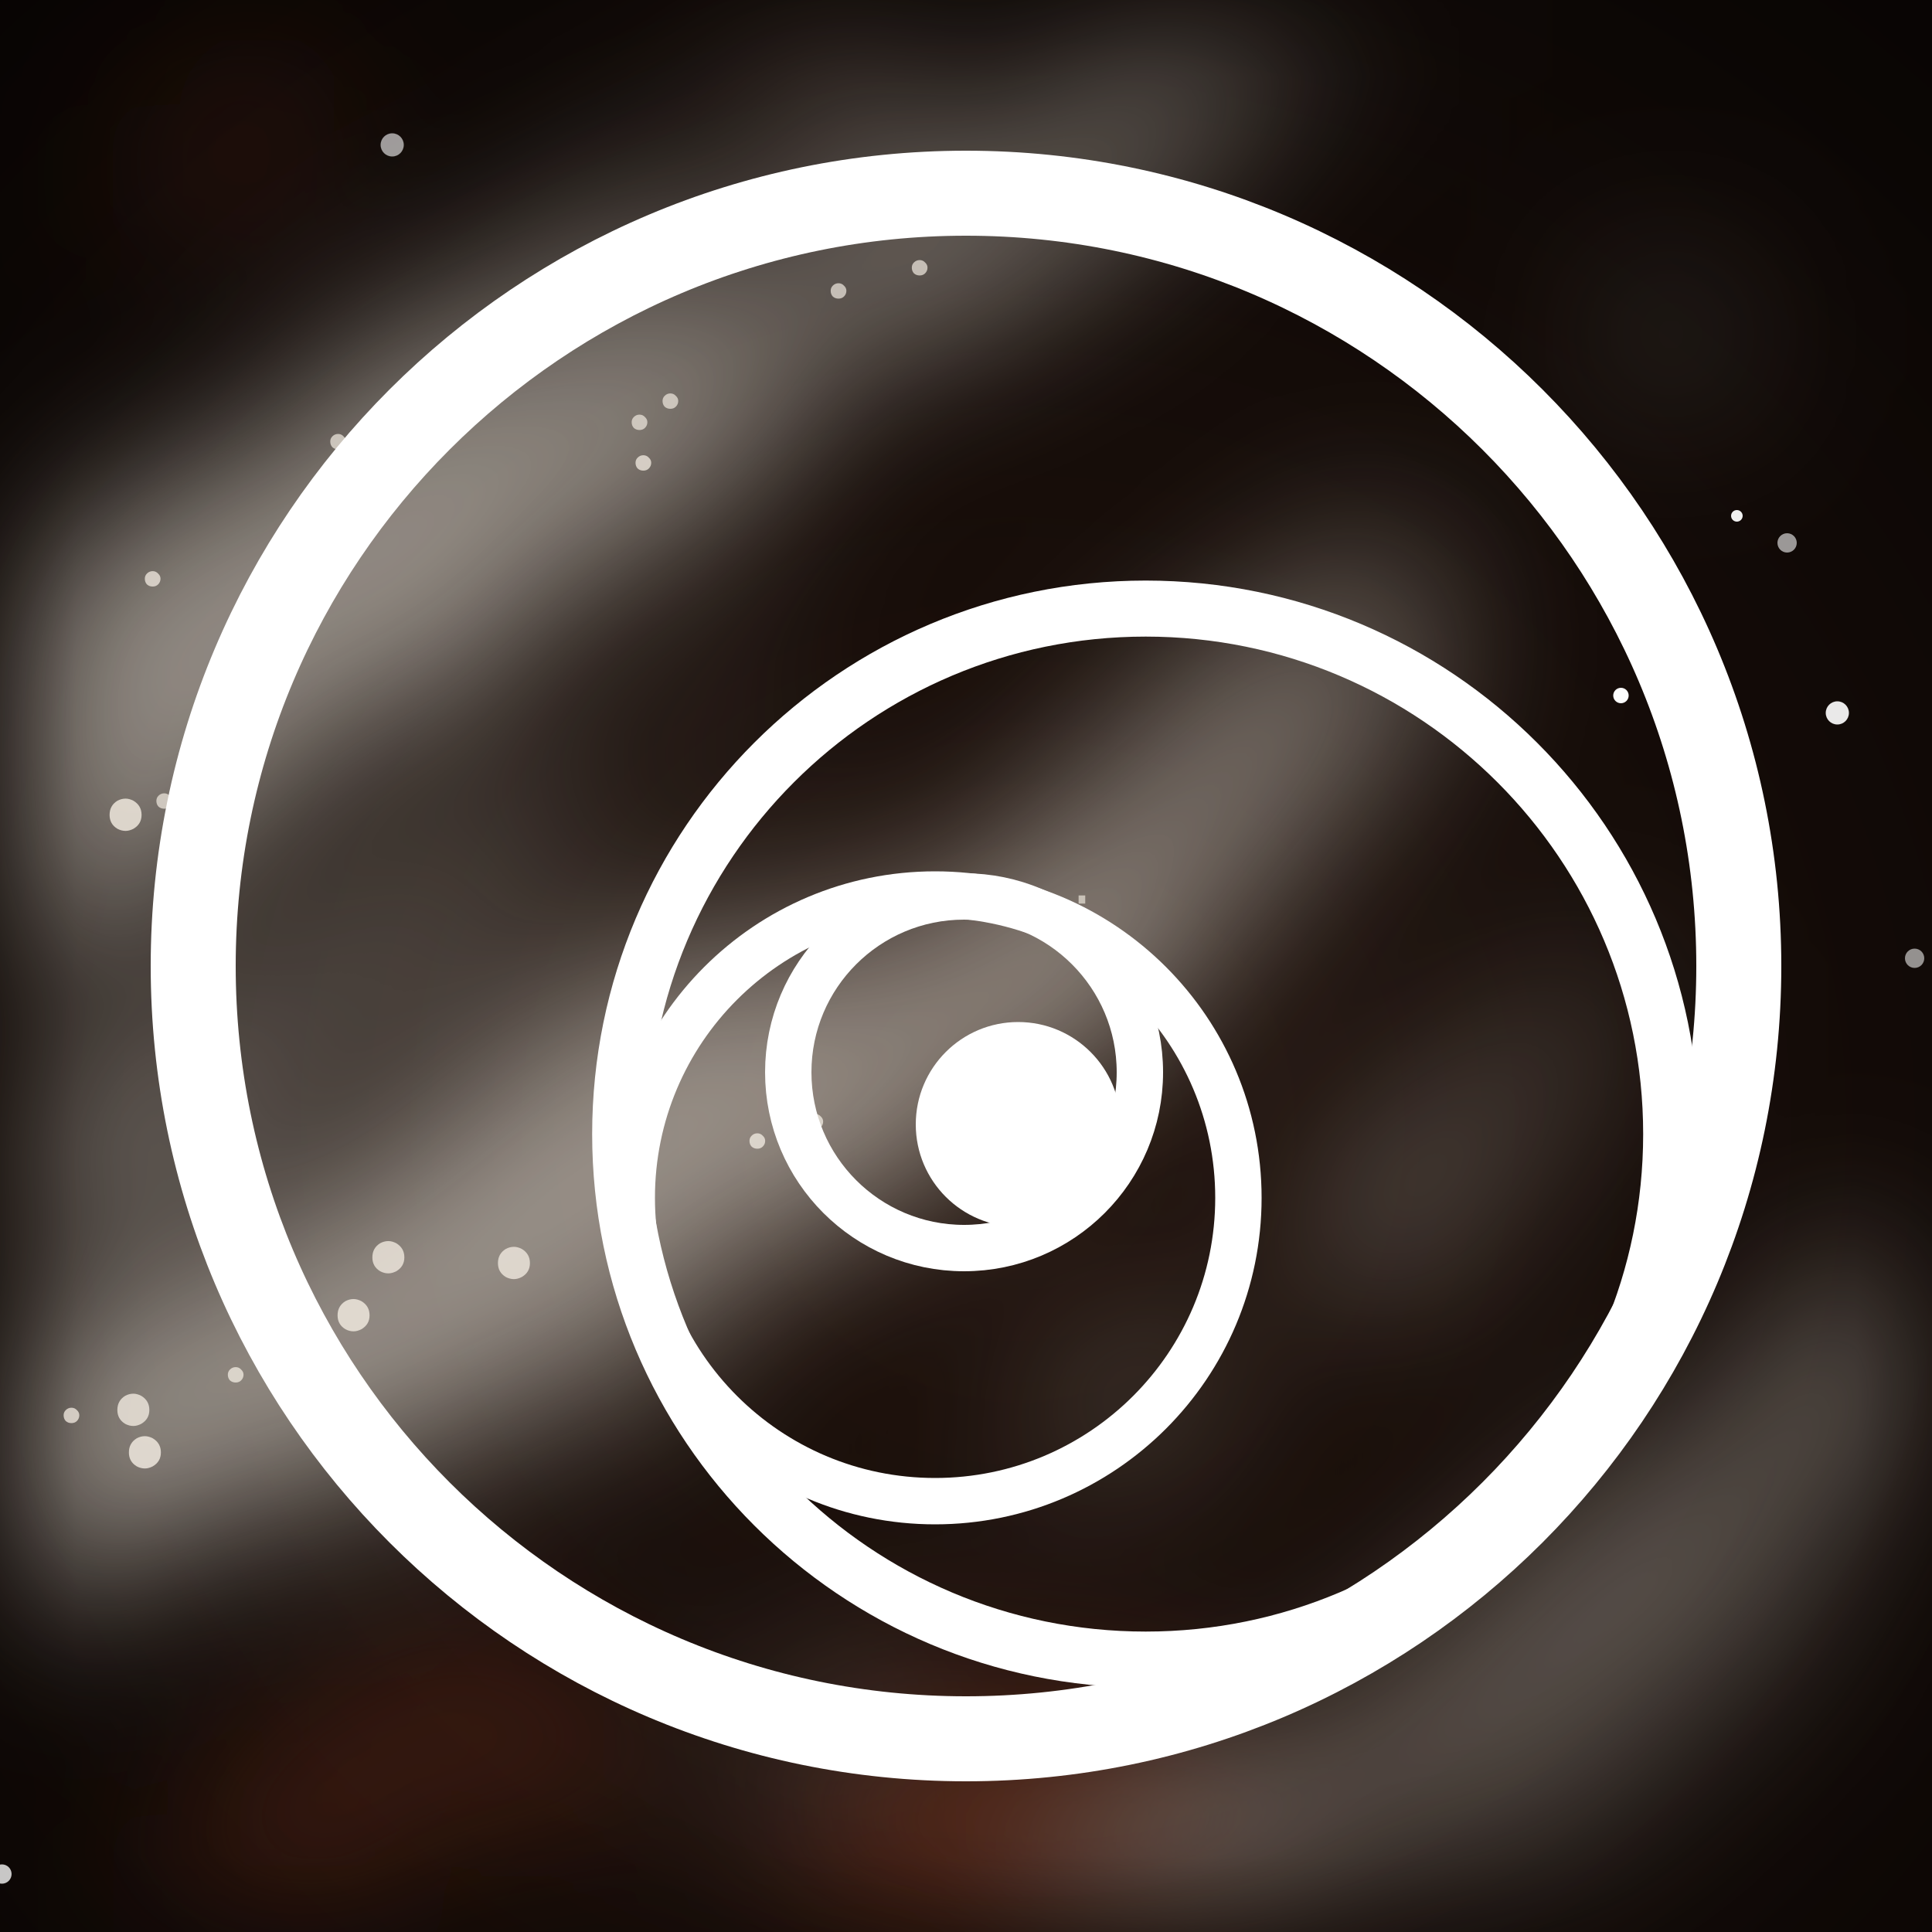
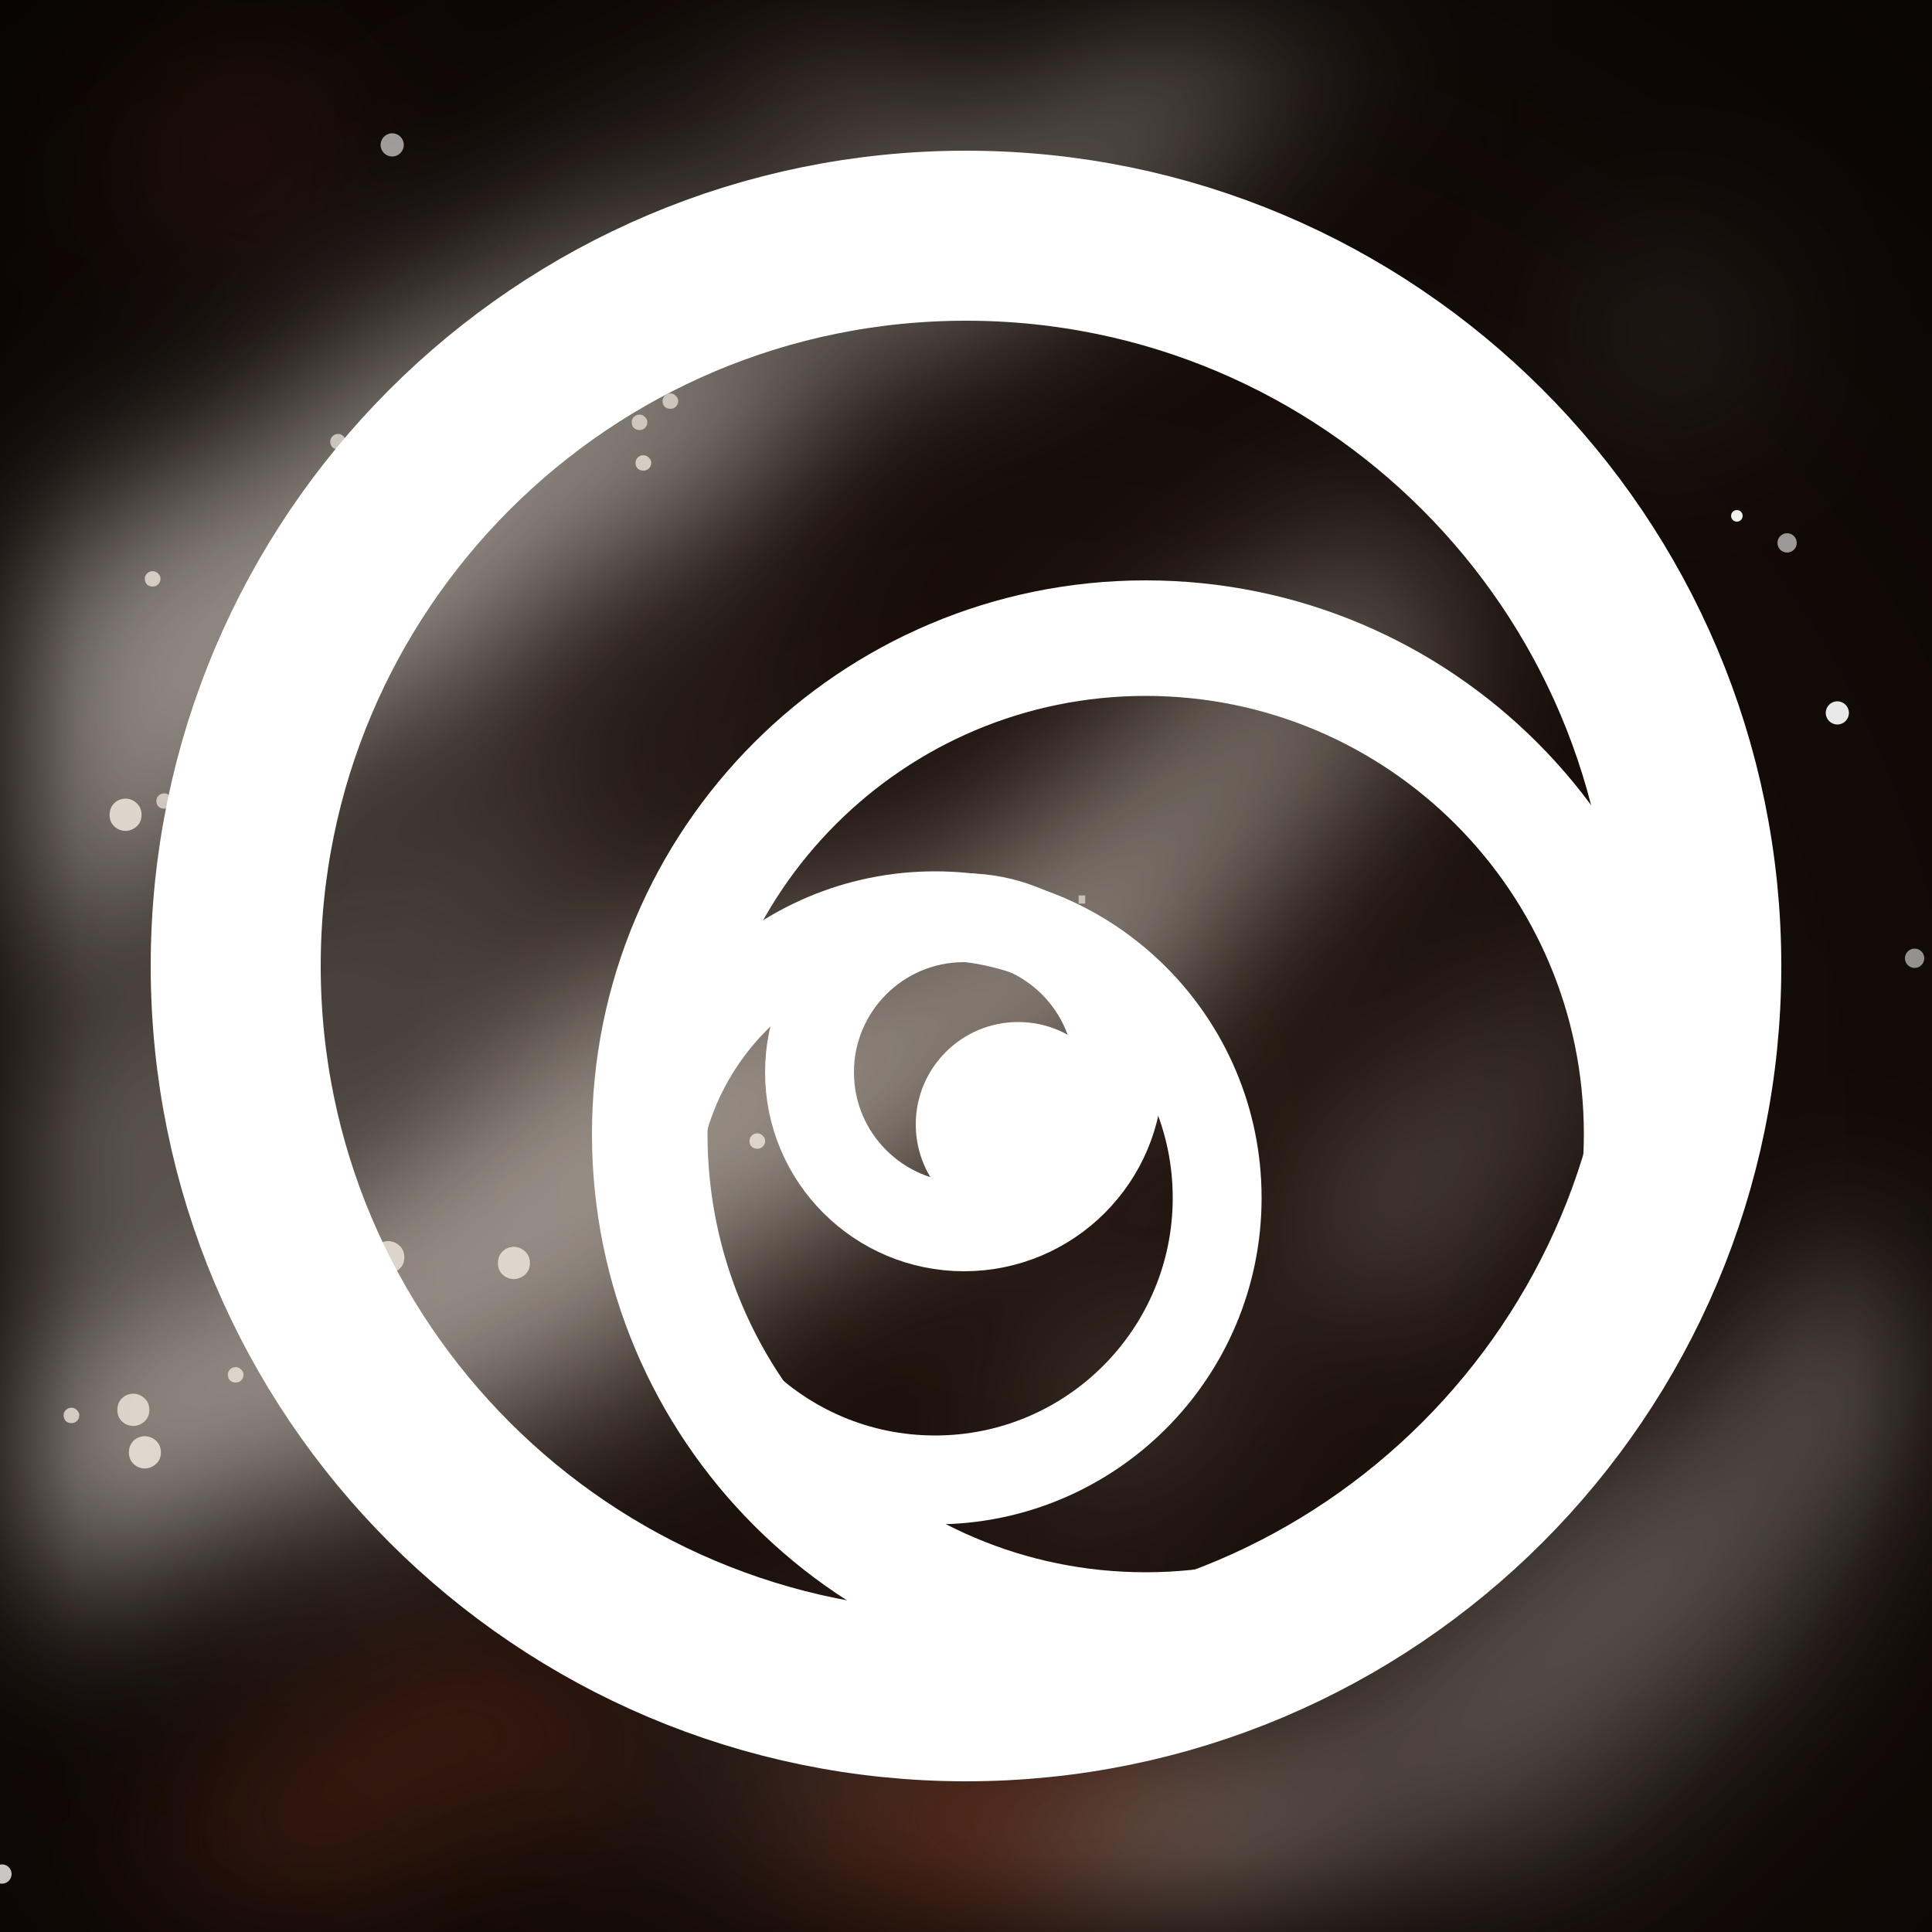
<svg xmlns="http://www.w3.org/2000/svg" viewBox="0 0 100 100">
  <style>text{font-family:Menlo,monospace;text-anchor:middle}</style>
  <defs>
    <radialGradient id="nhongheitang-g13_200" gradientUnits="userSpaceOnUse" cx="52.7" cy="58.2" r="80">
      <stop offset="0" stop-color="#20120c" />
      <stop offset="1" stop-color="#070403" />
    </radialGradient>
    <clipPath id="nhongheitang-c14_200">
      <rect width="100" height="100" rx="22" />
    </clipPath>
    <filter id="nhongheitang-b14_200" x="-20%" y="-20%" width="140%" height="140%">
      <feGaussianBlur stdDeviation="4.2" />
    </filter>
    <filter id="nhongheitang-SB_200">
      <feGaussianBlur stdDeviation="0.9" />
    </filter>
  </defs>
  <g>
    <rect width="100" height="100" fill="url(#nhongheitang-g13_200)" />
    <g filter="url(#nhongheitang-b14_200)" opacity=".62">
      <circle cx="40.4" cy="1.9" r="4.2" fill="#b04a28" opacity="0.13" />
      <circle cx="13.5" cy="5.8" r="4.2" fill="#b04a28" opacity="0.21" />
      <circle cx="9.6" cy="9.6" r="4.2" fill="#b04a28" opacity="0.15" />
      <circle cx="13.5" cy="9.6" r="4.2" fill="#b04a28" opacity="0.11" />
      <circle cx="21.2" cy="86.5" r="4.2" fill="#b04a28" opacity="0.16" />
      <circle cx="25.0" cy="86.5" r="4.2" fill="#b04a28" opacity="0.13" />
      <circle cx="48.1" cy="86.5" r="4.2" fill="#b04a28" opacity="0.14" />
      <circle cx="17.3" cy="90.4" r="4.2" fill="#b04a28" opacity="0.25" />
      <circle cx="25.0" cy="90.4" r="4.2" fill="#b04a28" opacity="0.33" />
      <circle cx="28.8" cy="90.4" r="4.2" fill="#b04a28" opacity="0.29" />
      <circle cx="32.7" cy="90.4" r="4.2" fill="#b04a28" opacity="0.15" />
      <circle cx="48.1" cy="90.4" r="4.2" fill="#b04a28" opacity="0.17" />
      <circle cx="55.8" cy="90.4" r="4.2" fill="#b04a28" opacity="0.29" />
      <circle cx="59.6" cy="90.4" r="4.2" fill="#b04a28" opacity="0.28" />
      <circle cx="71.2" cy="90.4" r="4.2" fill="#b04a28" opacity="0.11" />
      <circle cx="13.5" cy="94.2" r="4.2" fill="#b04a28" opacity="0.23" />
      <circle cx="17.3" cy="94.2" r="4.2" fill="#b04a28" opacity="0.24" />
      <circle cx="44.2" cy="94.2" r="4.2" fill="#b04a28" opacity="0.28" />
      <circle cx="48.1" cy="94.2" r="4.2" fill="#b04a28" opacity="0.38" />
      <circle cx="51.9" cy="94.2" r="4.2" fill="#b04a28" opacity="0.32" />
      <circle cx="55.8" cy="94.2" r="4.2" fill="#b04a28" opacity="0.31" />
      <circle cx="59.6" cy="94.2" r="4.2" fill="#b04a28" opacity="0.25" />
      <circle cx="63.5" cy="94.2" r="4.2" fill="#b04a28" opacity="0.12" />
      <circle cx="9.6" cy="98.1" r="4.2" fill="#b04a28" opacity="0.17" />
      <circle cx="17.3" cy="98.1" r="4.2" fill="#b04a28" opacity="0.19" />
      <circle cx="40.4" cy="98.1" r="4.2" fill="#b04a28" opacity="0.12" />
      <circle cx="44.2" cy="98.1" r="4.2" fill="#b04a28" opacity="0.20" />
      <circle cx="48.1" cy="98.1" r="4.2" fill="#b04a28" opacity="0.36" />
      <circle cx="51.9" cy="98.1" r="4.2" fill="#b04a28" opacity="0.40" />
      <circle cx="55.8" cy="98.1" r="4.2" fill="#b04a28" opacity="0.34" />
      <circle cx="59.6" cy="98.1" r="4.2" fill="#b04a28" opacity="0.20" />
      <circle cx="13.5" cy="101.9" r="4.2" fill="#b04a28" opacity="0.20" />
      <circle cx="17.3" cy="101.9" r="4.2" fill="#b04a28" opacity="0.19" />
      <circle cx="44.2" cy="101.9" r="4.2" fill="#b04a28" opacity="0.20" />
      <circle cx="48.1" cy="101.9" r="4.2" fill="#b04a28" opacity="0.28" />
      <circle cx="51.9" cy="101.9" r="4.2" fill="#b04a28" opacity="0.42" />
      <circle cx="55.8" cy="101.9" r="4.2" fill="#b04a28" opacity="0.28" />
      <circle cx="59.6" cy="101.9" r="4.2" fill="#b04a28" opacity="0.34" />
      <circle cx="67.3" cy="101.9" r="4.2" fill="#b04a28" opacity="0.15" />
      <circle cx="67.3" cy="-1.9" r="4.2" fill="#efe8de" opacity="0.23" />
      <circle cx="71.2" cy="-1.9" r="4.2" fill="#efe8de" opacity="0.14" />
      <circle cx="63.5" cy="1.9" r="4.2" fill="#efe8de" opacity="0.40" />
      <circle cx="44.2" cy="5.8" r="4.2" fill="#efe8de" opacity="0.40" />
      <circle cx="59.6" cy="5.8" r="4.2" fill="#efe8de" opacity="0.49" />
      <circle cx="36.5" cy="9.6" r="4.2" fill="#efe8de" opacity="0.16" />
      <circle cx="51.9" cy="9.6" r="4.2" fill="#efe8de" opacity="0.28" />
      <circle cx="55.8" cy="9.6" r="4.2" fill="#efe8de" opacity="0.58" />
      <circle cx="32.7" cy="13.5" r="4.2" fill="#efe8de" opacity="0.49" />
      <circle cx="44.2" cy="13.5" r="4.2" fill="#efe8de" opacity="0.33" />
      <circle cx="48.1" cy="13.5" r="4.2" fill="#efe8de" opacity="0.77" />
      <circle cx="51.9" cy="13.5" r="4.2" fill="#efe8de" opacity="0.15" />
      <circle cx="25.0" cy="17.3" r="4.2" fill="#efe8de" opacity="0.34" />
      <circle cx="28.8" cy="17.3" r="4.2" fill="#efe8de" opacity="0.48" />
      <circle cx="40.4" cy="17.3" r="4.2" fill="#efe8de" opacity="0.68" />
      <circle cx="86.5" cy="17.3" r="4.2" fill="#efe8de" opacity="0.21" />
      <circle cx="21.2" cy="21.2" r="4.2" fill="#efe8de" opacity="0.80" />
      <circle cx="25.0" cy="21.2" r="4.2" fill="#efe8de" opacity="0.22" />
      <circle cx="28.8" cy="21.2" r="4.2" fill="#efe8de" opacity="0.19" />
      <circle cx="32.7" cy="21.2" r="4.2" fill="#efe8de" opacity="0.35" />
      <circle cx="36.5" cy="21.2" r="4.2" fill="#efe8de" opacity="0.90" />
      <circle cx="13.5" cy="25.0" r="4.2" fill="#efe8de" opacity="0.19" />
      <circle cx="17.3" cy="25.0" r="4.2" fill="#efe8de" opacity="0.83" />
      <circle cx="21.2" cy="25.0" r="4.2" fill="#efe8de" opacity="0.28" />
      <circle cx="25.0" cy="25.0" r="4.2" fill="#efe8de" opacity="0.23" />
      <circle cx="28.8" cy="25.0" r="4.2" fill="#efe8de" opacity="0.88" />
      <circle cx="32.7" cy="25.0" r="4.2" fill="#efe8de" opacity="0.75" />
      <circle cx="9.6" cy="28.8" r="4.2" fill="#efe8de" opacity="0.94" />
      <circle cx="13.5" cy="28.8" r="4.2" fill="#efe8de" opacity="0.56" />
      <circle cx="17.3" cy="28.8" r="4.2" fill="#efe8de" opacity="0.37" />
      <circle cx="21.2" cy="28.8" r="4.2" fill="#efe8de" opacity="0.27" />
      <circle cx="25.0" cy="28.8" r="4.2" fill="#efe8de" opacity="1.00" />
      <circle cx="71.2" cy="28.8" r="4.2" fill="#efe8de" opacity="0.14" />
      <circle cx="1.9" cy="32.7" r="4.2" fill="#efe8de" opacity="0.58" />
      <circle cx="5.8" cy="32.7" r="4.2" fill="#efe8de" opacity="0.65" />
      <circle cx="9.6" cy="32.7" r="4.2" fill="#efe8de" opacity="0.49" />
      <circle cx="13.5" cy="32.7" r="4.2" fill="#efe8de" opacity="0.12" />
      <circle cx="17.3" cy="32.7" r="4.2" fill="#efe8de" opacity="0.65" />
      <circle cx="21.2" cy="32.7" r="4.2" fill="#efe8de" opacity="1.00" />
      <circle cx="67.3" cy="32.7" r="4.2" fill="#efe8de" opacity="0.15" />
      <circle cx="71.2" cy="32.7" r="4.2" fill="#efe8de" opacity="0.42" />
      <circle cx="-1.9" cy="36.5" r="4.2" fill="#efe8de" opacity="0.64" />
      <circle cx="1.9" cy="36.5" r="4.2" fill="#efe8de" opacity="0.59" />
      <circle cx="5.8" cy="36.5" r="4.2" fill="#efe8de" opacity="0.45" />
      <circle cx="9.6" cy="36.5" r="4.2" fill="#efe8de" opacity="0.26" />
      <circle cx="13.5" cy="36.5" r="4.2" fill="#efe8de" opacity="1.00" />
      <circle cx="36.5" cy="36.5" r="4.2" fill="#efe8de" opacity="0.16" />
      <circle cx="63.5" cy="36.5" r="4.2" fill="#efe8de" opacity="0.43" />
      <circle cx="67.3" cy="36.5" r="4.2" fill="#efe8de" opacity="0.47" />
      <circle cx="71.2" cy="36.5" r="4.2" fill="#efe8de" opacity="0.24" />
      <circle cx="-1.9" cy="40.4" r="4.2" fill="#efe8de" opacity="0.40" />
      <circle cx="5.8" cy="40.4" r="4.2" fill="#efe8de" opacity="0.30" />
      <circle cx="9.6" cy="40.4" r="4.2" fill="#efe8de" opacity="0.82" />
      <circle cx="28.8" cy="40.4" r="4.2" fill="#efe8de" opacity="0.16" />
      <circle cx="59.6" cy="40.4" r="4.2" fill="#efe8de" opacity="0.35" />
      <circle cx="63.5" cy="40.4" r="4.2" fill="#efe8de" opacity="0.34" />
      <circle cx="67.3" cy="40.4" r="4.2" fill="#efe8de" opacity="0.29" />
      <circle cx="-1.9" cy="44.2" r="4.2" fill="#efe8de" opacity="0.14" />
      <circle cx="1.9" cy="44.2" r="4.2" fill="#efe8de" opacity="0.68" />
      <circle cx="5.8" cy="44.2" r="4.2" fill="#efe8de" opacity="0.71" />
      <circle cx="25.0" cy="44.2" r="4.2" fill="#efe8de" opacity="0.36" />
      <circle cx="55.8" cy="44.2" r="4.2" fill="#efe8de" opacity="0.42" />
      <circle cx="59.6" cy="44.2" r="4.2" fill="#efe8de" opacity="0.41" />
      <circle cx="63.5" cy="44.2" r="4.2" fill="#efe8de" opacity="0.42" />
      <circle cx="-1.9" cy="48.1" r="4.2" fill="#efe8de" opacity="1.00" />
      <circle cx="1.9" cy="48.1" r="4.2" fill="#efe8de" opacity="0.35" />
      <circle cx="17.3" cy="48.1" r="4.2" fill="#efe8de" opacity="0.18" />
      <circle cx="21.2" cy="48.1" r="4.2" fill="#efe8de" opacity="0.37" />
      <circle cx="44.2" cy="48.1" r="4.2" fill="#efe8de" opacity="0.27" />
      <circle cx="48.1" cy="48.1" r="4.2" fill="#efe8de" opacity="0.13" />
      <circle cx="51.9" cy="48.1" r="4.2" fill="#efe8de" opacity="0.33" />
      <circle cx="55.8" cy="48.1" r="4.2" fill="#efe8de" opacity="0.83" />
      <circle cx="59.6" cy="48.1" r="4.2" fill="#efe8de" opacity="0.45" />
      <circle cx="13.5" cy="51.9" r="4.2" fill="#efe8de" opacity="0.13" />
      <circle cx="17.3" cy="51.9" r="4.2" fill="#efe8de" opacity="0.32" />
      <circle cx="32.7" cy="51.9" r="4.2" fill="#efe8de" opacity="0.35" />
      <circle cx="36.5" cy="51.9" r="4.2" fill="#efe8de" opacity="0.65" />
      <circle cx="40.4" cy="51.9" r="4.2" fill="#efe8de" opacity="0.33" />
      <circle cx="44.2" cy="51.9" r="4.2" fill="#efe8de" opacity="0.26" />
      <circle cx="48.1" cy="51.9" r="4.2" fill="#efe8de" opacity="0.34" />
      <circle cx="51.9" cy="51.9" r="4.2" fill="#efe8de" opacity="0.84" />
      <circle cx="55.8" cy="51.9" r="4.2" fill="#efe8de" opacity="0.60" />
      <circle cx="82.7" cy="51.9" r="4.2" fill="#efe8de" opacity="0.16" />
      <circle cx="9.6" cy="55.8" r="4.2" fill="#efe8de" opacity="0.58" />
      <circle cx="13.5" cy="55.8" r="4.2" fill="#efe8de" opacity="0.26" />
      <circle cx="28.8" cy="55.8" r="4.2" fill="#efe8de" opacity="0.63" />
      <circle cx="32.7" cy="55.8" r="4.2" fill="#efe8de" opacity="0.61" />
      <circle cx="36.5" cy="55.8" r="4.2" fill="#efe8de" opacity="0.49" />
      <circle cx="40.4" cy="55.8" r="4.2" fill="#efe8de" opacity="0.50" />
      <circle cx="44.2" cy="55.8" r="4.2" fill="#efe8de" opacity="0.77" />
      <circle cx="48.1" cy="55.8" r="4.2" fill="#efe8de" opacity="0.81" />
      <circle cx="78.8" cy="55.8" r="4.2" fill="#efe8de" opacity="0.25" />
      <circle cx="1.9" cy="59.6" r="4.2" fill="#efe8de" opacity="0.36" />
      <circle cx="5.8" cy="59.6" r="4.2" fill="#efe8de" opacity="0.67" />
      <circle cx="25.0" cy="59.6" r="4.2" fill="#efe8de" opacity="0.73" />
      <circle cx="28.8" cy="59.6" r="4.2" fill="#efe8de" opacity="0.75" />
      <circle cx="32.7" cy="59.6" r="4.2" fill="#efe8de" opacity="0.71" />
      <circle cx="36.5" cy="59.6" r="4.2" fill="#efe8de" opacity="0.92" />
      <circle cx="40.4" cy="59.6" r="4.2" fill="#efe8de" opacity="0.93" />
      <circle cx="44.2" cy="59.6" r="4.2" fill="#efe8de" opacity="0.55" />
      <circle cx="75.0" cy="59.6" r="4.2" fill="#efe8de" opacity="0.32" />
      <circle cx="-1.9" cy="63.5" r="4.2" fill="#efe8de" opacity="0.44" />
      <circle cx="17.3" cy="63.5" r="4.2" fill="#efe8de" opacity="0.24" />
      <circle cx="21.2" cy="63.5" r="4.2" fill="#efe8de" opacity="0.79" />
      <circle cx="25.0" cy="63.5" r="4.2" fill="#efe8de" opacity="0.85" />
      <circle cx="28.8" cy="63.5" r="4.2" fill="#efe8de" opacity="0.88" />
      <circle cx="32.7" cy="63.5" r="4.2" fill="#efe8de" opacity="0.77" />
      <circle cx="36.5" cy="63.5" r="4.2" fill="#efe8de" opacity="0.48" />
      <circle cx="71.2" cy="63.5" r="4.2" fill="#efe8de" opacity="0.42" />
      <circle cx="9.6" cy="67.3" r="4.2" fill="#efe8de" opacity="0.20" />
      <circle cx="13.5" cy="67.3" r="4.2" fill="#efe8de" opacity="0.70" />
      <circle cx="17.3" cy="67.3" r="4.2" fill="#efe8de" opacity="1.00" />
      <circle cx="21.2" cy="67.3" r="4.2" fill="#efe8de" opacity="0.96" />
      <circle cx="25.0" cy="67.3" r="4.2" fill="#efe8de" opacity="0.90" />
      <circle cx="28.8" cy="67.3" r="4.2" fill="#efe8de" opacity="0.64" />
      <circle cx="32.7" cy="67.3" r="4.2" fill="#efe8de" opacity="0.31" />
      <circle cx="98.1" cy="67.3" r="4.2" fill="#efe8de" opacity="0.27" />
      <circle cx="101.9" cy="67.3" r="4.2" fill="#efe8de" opacity="0.14" />
      <circle cx="1.9" cy="71.2" r="4.2" fill="#efe8de" opacity="0.15" />
      <circle cx="5.8" cy="71.2" r="4.2" fill="#efe8de" opacity="0.93" />
      <circle cx="9.6" cy="71.2" r="4.2" fill="#efe8de" opacity="1.00" />
      <circle cx="13.5" cy="71.2" r="4.2" fill="#efe8de" opacity="0.96" />
      <circle cx="17.3" cy="71.2" r="4.2" fill="#efe8de" opacity="1.00" />
      <circle cx="21.2" cy="71.2" r="4.2" fill="#efe8de" opacity="0.70" />
      <circle cx="25.0" cy="71.2" r="4.2" fill="#efe8de" opacity="0.28" />
      <circle cx="28.8" cy="71.2" r="4.2" fill="#efe8de" opacity="0.12" />
      <circle cx="32.7" cy="71.2" r="4.2" fill="#efe8de" opacity="0.17" />
      <circle cx="59.6" cy="71.2" r="4.2" fill="#efe8de" opacity="0.31" />
      <circle cx="94.2" cy="71.2" r="4.2" fill="#efe8de" opacity="0.34" />
      <circle cx="98.1" cy="71.2" r="4.2" fill="#efe8de" opacity="0.32" />
      <circle cx="101.9" cy="71.2" r="4.2" fill="#efe8de" opacity="0.25" />
      <circle cx="-1.9" cy="75.0" r="4.2" fill="#efe8de" opacity="0.62" />
      <circle cx="1.9" cy="75.0" r="4.2" fill="#efe8de" opacity="0.89" />
      <circle cx="5.8" cy="75.0" r="4.2" fill="#efe8de" opacity="1.00" />
      <circle cx="9.6" cy="75.0" r="4.2" fill="#efe8de" opacity="0.63" />
      <circle cx="13.5" cy="75.0" r="4.2" fill="#efe8de" opacity="0.60" />
      <circle cx="17.3" cy="75.0" r="4.2" fill="#efe8de" opacity="0.22" />
      <circle cx="21.2" cy="75.0" r="4.2" fill="#efe8de" opacity="0.14" />
      <circle cx="55.8" cy="75.0" r="4.2" fill="#efe8de" opacity="0.17" />
      <circle cx="90.4" cy="75.0" r="4.2" fill="#efe8de" opacity="0.23" />
      <circle cx="94.2" cy="75.0" r="4.2" fill="#efe8de" opacity="0.27" />
      <circle cx="-1.9" cy="78.8" r="4.2" fill="#efe8de" opacity="0.72" />
      <circle cx="1.9" cy="78.8" r="4.2" fill="#efe8de" opacity="0.68" />
      <circle cx="5.8" cy="78.8" r="4.2" fill="#efe8de" opacity="0.36" />
      <circle cx="82.7" cy="78.8" r="4.2" fill="#efe8de" opacity="0.13" />
      <circle cx="86.5" cy="78.8" r="4.2" fill="#efe8de" opacity="0.37" />
      <circle cx="90.4" cy="78.8" r="4.2" fill="#efe8de" opacity="0.25" />
      <circle cx="-1.9" cy="82.7" r="4.2" fill="#efe8de" opacity="0.13" />
      <circle cx="78.8" cy="82.7" r="4.2" fill="#efe8de" opacity="0.18" />
      <circle cx="82.7" cy="82.7" r="4.2" fill="#efe8de" opacity="0.39" />
      <circle cx="90.4" cy="82.7" r="4.2" fill="#efe8de" opacity="0.23" />
      <circle cx="44.2" cy="86.5" r="4.2" fill="#efe8de" opacity="0.13" />
      <circle cx="75.0" cy="86.5" r="4.2" fill="#efe8de" opacity="0.25" />
      <circle cx="78.8" cy="86.5" r="4.2" fill="#efe8de" opacity="0.30" />
      <circle cx="86.5" cy="86.5" r="4.2" fill="#efe8de" opacity="0.25" />
      <circle cx="40.4" cy="90.4" r="4.2" fill="#efe8de" opacity="0.13" />
      <circle cx="71.2" cy="90.4" r="4.2" fill="#efe8de" opacity="0.35" />
      <circle cx="75.0" cy="90.4" r="4.2" fill="#efe8de" opacity="0.14" />
      <circle cx="78.8" cy="90.4" r="4.2" fill="#efe8de" opacity="0.14" />
      <circle cx="82.7" cy="90.4" r="4.2" fill="#efe8de" opacity="0.20" />
      <circle cx="63.5" cy="94.2" r="4.2" fill="#efe8de" opacity="0.41" />
      <circle cx="67.3" cy="94.2" r="4.2" fill="#efe8de" opacity="0.46" />
      <circle cx="75.0" cy="94.2" r="4.2" fill="#efe8de" opacity="0.16" />
      <circle cx="78.8" cy="94.2" r="4.2" fill="#efe8de" opacity="0.13" />
      <circle cx="59.6" cy="98.1" r="4.2" fill="#efe8de" opacity="0.45" />
      <circle cx="55.8" cy="101.9" r="4.2" fill="#efe8de" opacity="0.52" />
      <circle cx="59.6" cy="101.9" r="4.2" fill="#efe8de" opacity="0.15" />
    </g>
    <text x="43.4" y="16.1" font-size="2.8" fill="#efe8de" opacity="0.72">•</text>
    <text x="47.6" y="14.9" font-size="2.8" fill="#efe8de" opacity="0.72">•</text>
    <text x="33.1" y="22.9" font-size="2.8" fill="#efe8de" opacity="0.71">•</text>
    <text x="34.7" y="21.8" font-size="2.8" fill="#efe8de" opacity="0.71">•</text>
    <text x="17.5" y="23.9" font-size="2.8" fill="#efe8de" opacity="0.73">•</text>
    <text x="33.3" y="25.0" font-size="2.8" fill="#efe8de" opacity="0.78">•</text>
    <text x="7.9" y="31.0" font-size="2.8" fill="#efe8de" opacity="0.77">•</text>
    <text x="6.5" y="42.9" font-size="2.8" fill="#efe8de" opacity="0.84">●</text>
    <text x="8.5" y="42.5" font-size="2.8" fill="#efe8de" opacity="0.73">•</text>
    <text x="56.0" y="47.8" font-size="2.8" fill="#efe8de" opacity="0.67">:</text>
    <text x="42.2" y="59.1" font-size="2.8" fill="#efe8de" opacity="0.79">•</text>
    <text x="39.2" y="60.1" font-size="2.8" fill="#efe8de" opacity="0.80">•</text>
    <text x="20.1" y="65.8" font-size="2.8" fill="#efe8de" opacity="0.81">●</text>
    <text x="26.6" y="66.1" font-size="2.8" fill="#efe8de" opacity="0.81">●</text>
    <text x="18.3" y="68.8" font-size="2.8" fill="#efe8de" opacity="0.84">●</text>
    <text x="12.2" y="72.2" font-size="2.8" fill="#efe8de" opacity="0.79">•</text>
    <text x="3.7" y="74.3" font-size="2.8" fill="#efe8de" opacity="0.78">•</text>
    <text x="6.9" y="73.7" font-size="2.8" fill="#efe8de" opacity="0.81">●</text>
    <text x="7.5" y="75.9" font-size="2.8" fill="#efe8de" opacity="0.85">●</text>
    <circle cx="0.1" cy="97.0" r="0.5" fill="#ffffff" opacity="0.77" />
    <circle cx="92.5" cy="28.1" r="0.5" fill="#ffffff" opacity="0.58" />
    <circle cx="89.9" cy="26.7" r="0.3" fill="#ffffff" opacity="0.94" />
    <circle cx="20.3" cy="7.5" r="0.6" fill="#ffffff" opacity="0.59" />
    <circle cx="99.1" cy="49.6" r="0.5" fill="#ffffff" opacity="0.55" />
    <circle cx="95.1" cy="36.9" r="0.6" fill="#ffffff" opacity="0.91" />
    <circle cx="83.9" cy="36.0" r="0.4" fill="#ffffff" opacity="0.99" />
-     <circle cx="50" cy="50" r="40" fill="none" stroke="#ffffff" stroke-width="4.4" />
-     <circle cx="59.3" cy="58.7" r="27.2" fill="none" stroke="#ffffff" stroke-width="2.9" />
-     <circle cx="48.4" cy="62.0" r="15.7" fill="none" stroke="#ffffff" stroke-width="2.4" />
-     <circle cx="49.9" cy="55.5" r="9.1" fill="none" stroke="#ffffff" stroke-width="2.4" />
+     <circle cx="50" cy="50" r="37.80" fill="none" stroke="#ffffff" stroke-width="8.80" />
+     <circle cx="59.3" cy="58.7" r="25.67" fill="none" stroke="#ffffff" stroke-width="5.98" />
+     <circle cx="48.4" cy="62.0" r="14.60" fill="none" stroke="#ffffff" stroke-width="4.60" />
+     <circle cx="49.9" cy="55.5" r="8.00" fill="none" stroke="#ffffff" stroke-width="4.60" />
    <circle cx="52.7" cy="58.2" r="5.3" fill="#ffffff" />
  </g>
</svg>
